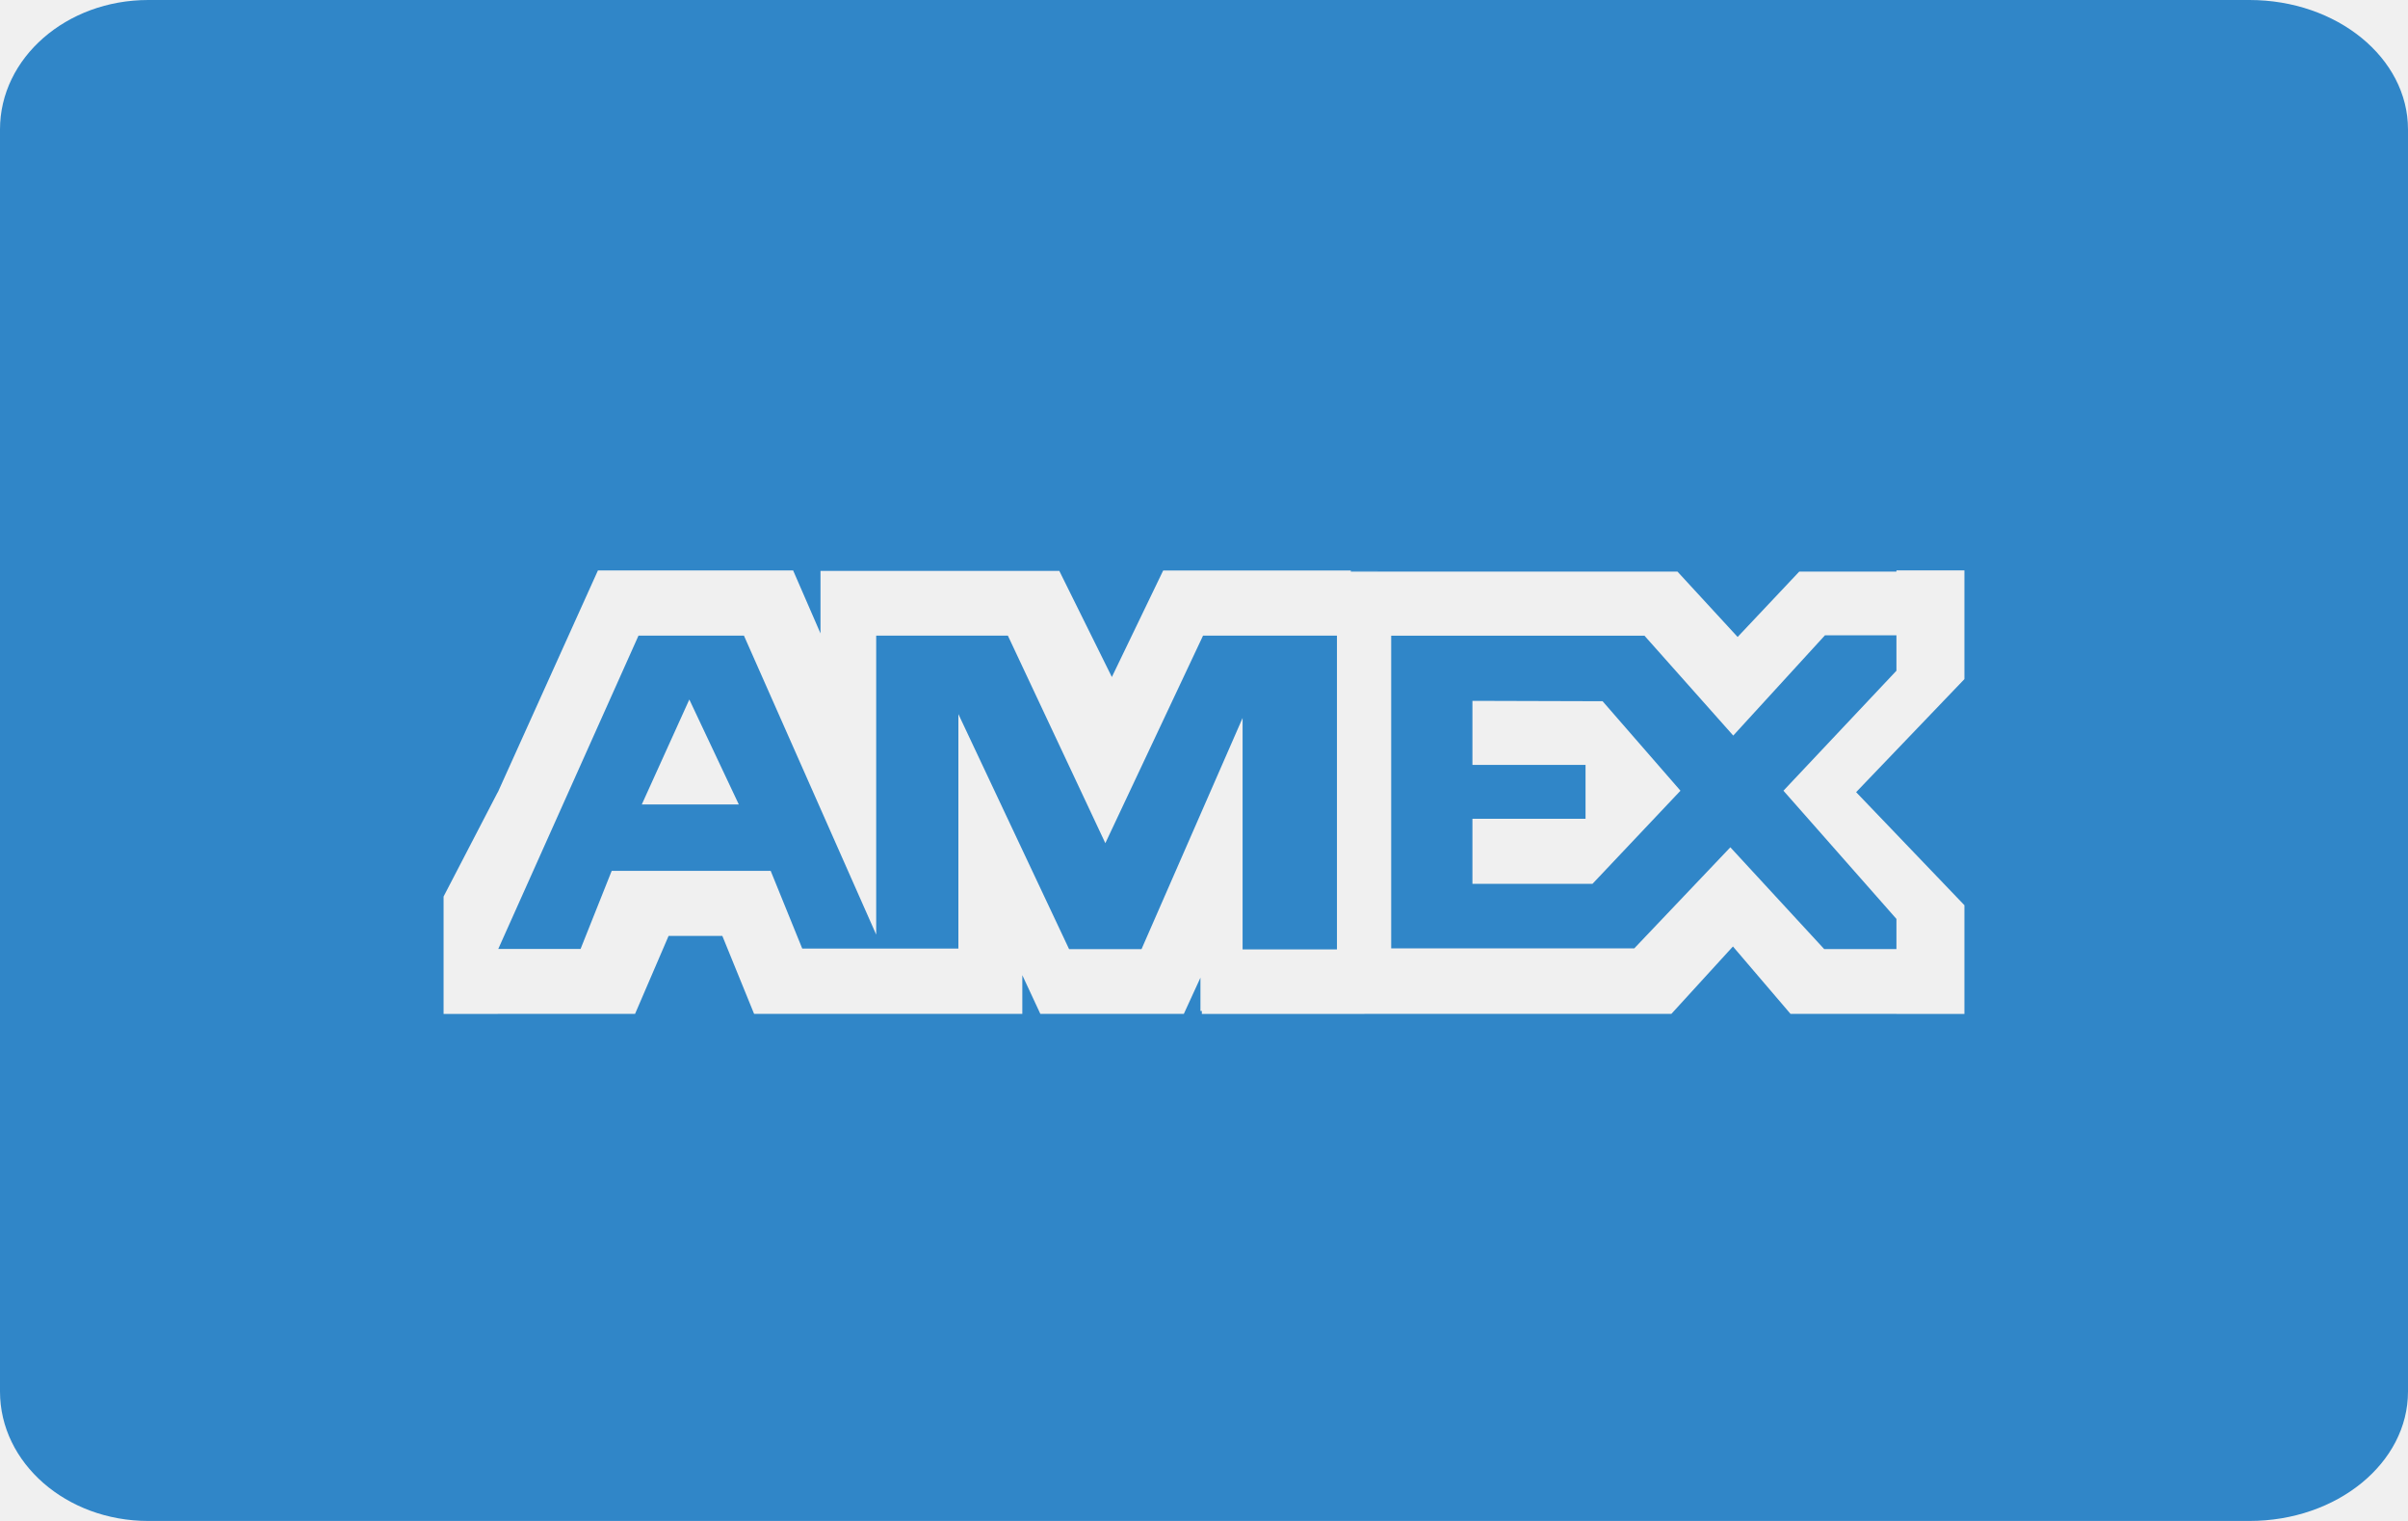
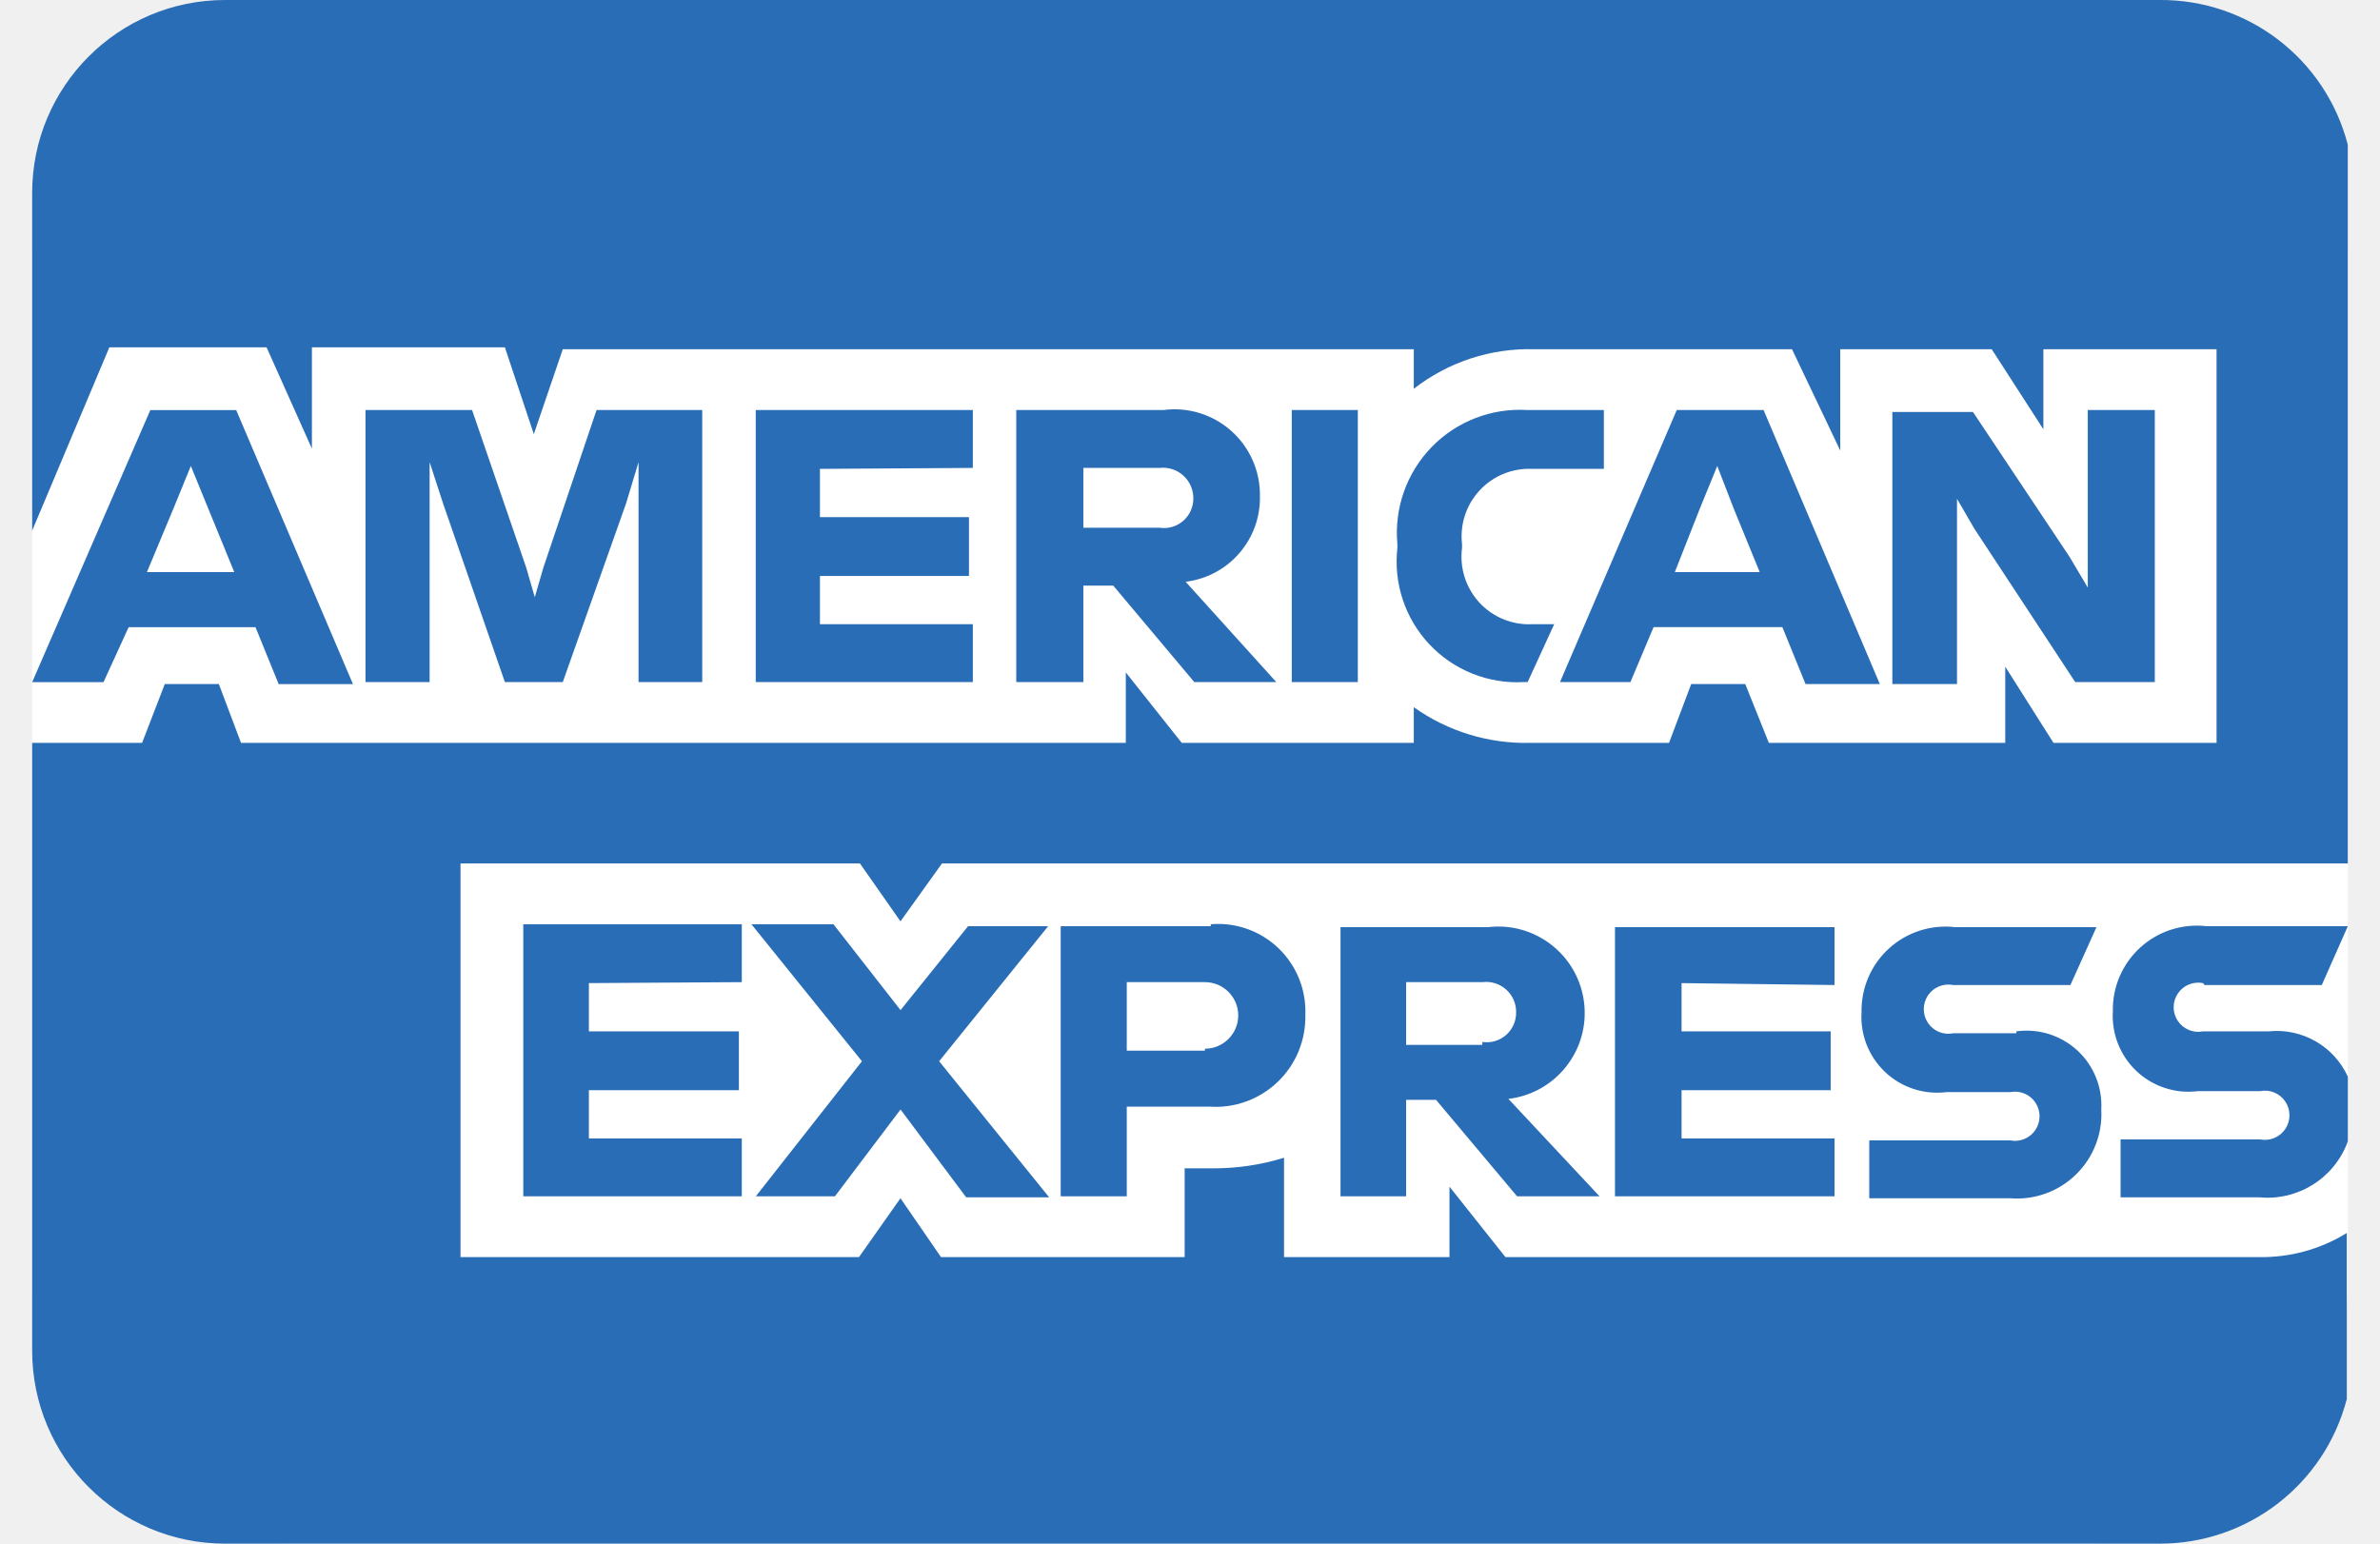
- <svg xmlns="http://www.w3.org/2000/svg" width="38" height="24">
-   <path fill="#3086C8" d="M2.339 0c-1.292 0-2.339.914-2.339 2.042v19.916c0 1.128 1.047 2.042 2.339 2.042h33.159c1.382 0 2.502-.914 2.502-2.042v-19.916c0-1.128-1.12-2.042-2.502-2.042h-33.159zm15.104 13.305l-1.538-3.275h-2.078v4.718l-2.087-4.718h-1.664l-2.213 4.944h1.299l.491-1.232h2.509l.498 1.226h2.464v-3.7l1.747 3.709h1.143l1.595-3.648v3.652h1.489v-4.951h-2.113l-1.542 3.275zm-7.315-.611l.75-1.656.781 1.656h-1.531zm17.224-1.087l-1.401-1.576h-3.997v4.934h3.836l1.516-1.595 1.481 1.606h1.14v-.476l-1.783-2.023 1.783-1.893v-.559h-1.128l-1.447 1.582zm-2.222 2.34h-1.894v-1.027h1.785v-.85h-1.785v-1.011l2.054.006 1.229 1.412-1.389 1.47zm5.87-3.231l-1.709 1.784 1.709 1.784v1.716h-1.073v-.001h-1.671l-.909-1.064-.972 1.064h-4.845v.001h-2.564v-.047h-.022v-.526l-.262.571h-2.265l-.284-.61v.61h-4.233l-.501-1.23h-.848l-.529 1.23h-2.167v.002h-.855v-1.853l.855-1.647v.004l1.581-3.503h3.08l.432.994v-.986h3.769l.829 1.674.81-1.681h2.961v-.002h.427v.001h-.427v.019h5.155l.949 1.031.972-1.031h1.534v-.02h1.073v1.716z" />
+ <svg xmlns="http://www.w3.org/2000/svg" width="37" height="24" viewBox="0 0 37 24" fill="none">
+   <rect x="0.5" y="0" width="36" height="24" rx="4" fill="white" />
+   <path d="M7.159 13.425V19.545H13.354L13.999 18.63L14.629 19.545H18.417V18.165H18.837C19.218 18.168 19.598 18.113 19.962 18V19.545H22.534V18.45L23.404 19.545H35.119C35.601 19.553 36.075 19.423 36.484 19.17V21.75C36.141 23.079 34.94 24.006 33.567 24H3.499C1.843 24 0.5 22.657 0.5 21V11.55H2.209L2.562 10.635H3.402L3.747 11.55H17.502V10.455L18.372 11.55H21.979V10.995C22.508 11.372 23.145 11.566 23.794 11.55H25.947L26.292 10.635H27.132L27.499 11.55H31.174V10.365L31.924 11.55H34.459V5.43H31.767V6.675L30.964 5.43H28.609V7.005L27.859 5.43H23.854C23.177 5.41 22.514 5.628 21.979 6.045V5.43H8.749L8.299 6.75L7.849 5.4H4.849V6.975L4.144 5.4H1.7L0.5 8.25V3C0.5 1.343 1.843 0 3.499 0H33.567C34.945 -0.013 36.155 0.916 36.499 2.25V13.425H14.644L13.999 14.325L13.369 13.425H7.159Z" fill="#296DB6" />
+   <path fill-rule="evenodd" clip-rule="evenodd" d="M16.49 14.4H18.823V14.37C19.211 14.337 19.595 14.473 19.876 14.743C20.157 15.013 20.309 15.391 20.293 15.78C20.302 16.174 20.145 16.554 19.859 16.825C19.573 17.097 19.186 17.235 18.793 17.205H17.517V18.6H16.49V14.4ZM14.6 16.5L16.295 14.4H15.05L14 15.705L12.957 14.37H11.682L13.4 16.5L11.75 18.6H12.98L14 17.25L15.02 18.615H16.31L14.6 16.5ZM11.532 15.27V14.37H8.135V18.6H11.532V17.7H9.155V16.95H11.487V16.035H9.155V15.285L11.532 15.27ZM18.732 16.335H17.517V15.27H18.732C19.018 15.27 19.25 15.502 19.25 15.787C19.25 16.073 19.018 16.305 18.732 16.305V16.335ZM24.627 15.592C24.714 16.33 24.187 16.998 23.45 17.085L24.867 18.6H23.585L22.325 17.1H21.86V18.6H20.84V14.415H23.135C23.872 14.328 24.54 14.855 24.627 15.592ZM23.045 16.245H21.86V15.27H23.045C23.178 15.253 23.312 15.294 23.413 15.383C23.514 15.472 23.571 15.601 23.57 15.735C23.573 15.87 23.517 16 23.416 16.09C23.314 16.18 23.179 16.22 23.045 16.2V16.245ZM28.52 14.415V15.315L26.142 15.285V16.035H28.46V16.95H26.142V17.7H28.52V18.6H25.107V14.415H28.52ZM31.347 16.065H30.365C30.213 16.096 30.058 16.032 29.972 15.903C29.886 15.774 29.886 15.606 29.972 15.477C30.058 15.349 30.213 15.284 30.365 15.315H32.187L32.592 14.415H30.395C30.021 14.372 29.647 14.492 29.368 14.745C29.089 14.998 28.933 15.359 28.94 15.735C28.917 16.085 29.052 16.427 29.307 16.668C29.562 16.909 29.912 17.023 30.26 16.98H31.25C31.402 16.95 31.557 17.014 31.643 17.142C31.729 17.271 31.729 17.439 31.643 17.568C31.557 17.696 31.402 17.761 31.25 17.73H29.06V18.63H31.25C31.628 18.661 32.001 18.527 32.272 18.262C32.544 17.998 32.688 17.629 32.667 17.25C32.686 16.903 32.549 16.566 32.294 16.331C32.038 16.096 31.691 15.988 31.347 16.035V16.065ZM36.095 15.315H34.272L34.25 15.285C34.098 15.255 33.943 15.319 33.857 15.447C33.77 15.576 33.77 15.744 33.857 15.873C33.943 16.001 34.098 16.066 34.25 16.035H35.27C35.789 15.982 36.284 16.265 36.5 16.74V17.745C36.293 18.317 35.725 18.675 35.12 18.615H32.967V17.715H35.135C35.287 17.745 35.442 17.681 35.528 17.553C35.614 17.424 35.614 17.256 35.528 17.127C35.442 16.998 35.287 16.934 35.135 16.965H34.167C33.819 17.008 33.47 16.894 33.214 16.653C32.959 16.412 32.825 16.07 32.847 15.72C32.84 15.344 32.996 14.983 33.275 14.73C33.554 14.477 33.928 14.357 34.302 14.4H36.5L36.095 15.315Z" fill="#296DB6" />
+   <path fill-rule="evenodd" clip-rule="evenodd" d="M19.587 7.71C19.603 8.386 19.103 8.964 18.432 9.045L19.842 10.605H18.567L17.307 9.105H16.842V10.605H15.799V6.375H18.087C18.469 6.325 18.854 6.443 19.142 6.7C19.43 6.956 19.592 7.325 19.587 7.71ZM8.449 8.82L9.274 6.375H10.917V10.605H9.927V7.83V7.185L9.732 7.83L8.749 10.605H7.849L6.889 7.83L6.679 7.185V7.83V10.605H5.682V6.375H7.339L8.179 8.82L8.314 9.285L8.449 8.82ZM3.672 6.376H2.337L0.5 10.606H1.609L2 9.751H3.972L4.332 10.636H5.487L3.672 6.376ZM2.284 8.895L2.697 7.905L2.967 7.245L3.237 7.905L3.642 8.895H2.284ZM15.124 7.275V6.375H11.749V10.605H15.124V9.705H12.747V8.955H15.064V8.04H12.747V7.29L15.124 7.275ZM18.027 8.205H16.842V7.275H18.027C18.16 7.26 18.293 7.302 18.393 7.391C18.493 7.48 18.55 7.606 18.552 7.74C18.555 7.875 18.499 8.005 18.398 8.095C18.297 8.185 18.161 8.225 18.027 8.205ZM20.082 10.605V6.375H21.109V10.605H20.082ZM23.832 7.29H24.934V6.375H23.749C23.191 6.34 22.646 6.55 22.256 6.951C21.867 7.352 21.673 7.903 21.724 8.46V8.52C21.662 9.069 21.844 9.617 22.223 10.019C22.601 10.421 23.138 10.635 23.689 10.605H23.749L24.162 9.705H23.824C23.513 9.721 23.211 9.598 22.999 9.369C22.788 9.14 22.689 8.829 22.729 8.52V8.46C22.694 8.153 22.794 7.847 23.006 7.621C23.216 7.396 23.516 7.275 23.824 7.29H23.832ZM26.067 6.375H27.417L29.224 10.635H28.069L27.709 9.75H25.707L25.347 10.605H24.252L26.067 6.375ZM26.037 8.895L26.427 7.905L26.697 7.245L26.952 7.905L27.357 8.895H26.037ZM32.457 8.625V6.375H33.499V10.605H32.262L30.694 8.22L30.424 7.755V8.25V10.635H29.419V6.405H30.672L32.172 8.655L32.457 9.135V8.625Z" fill="#296DB6" />
</svg>
